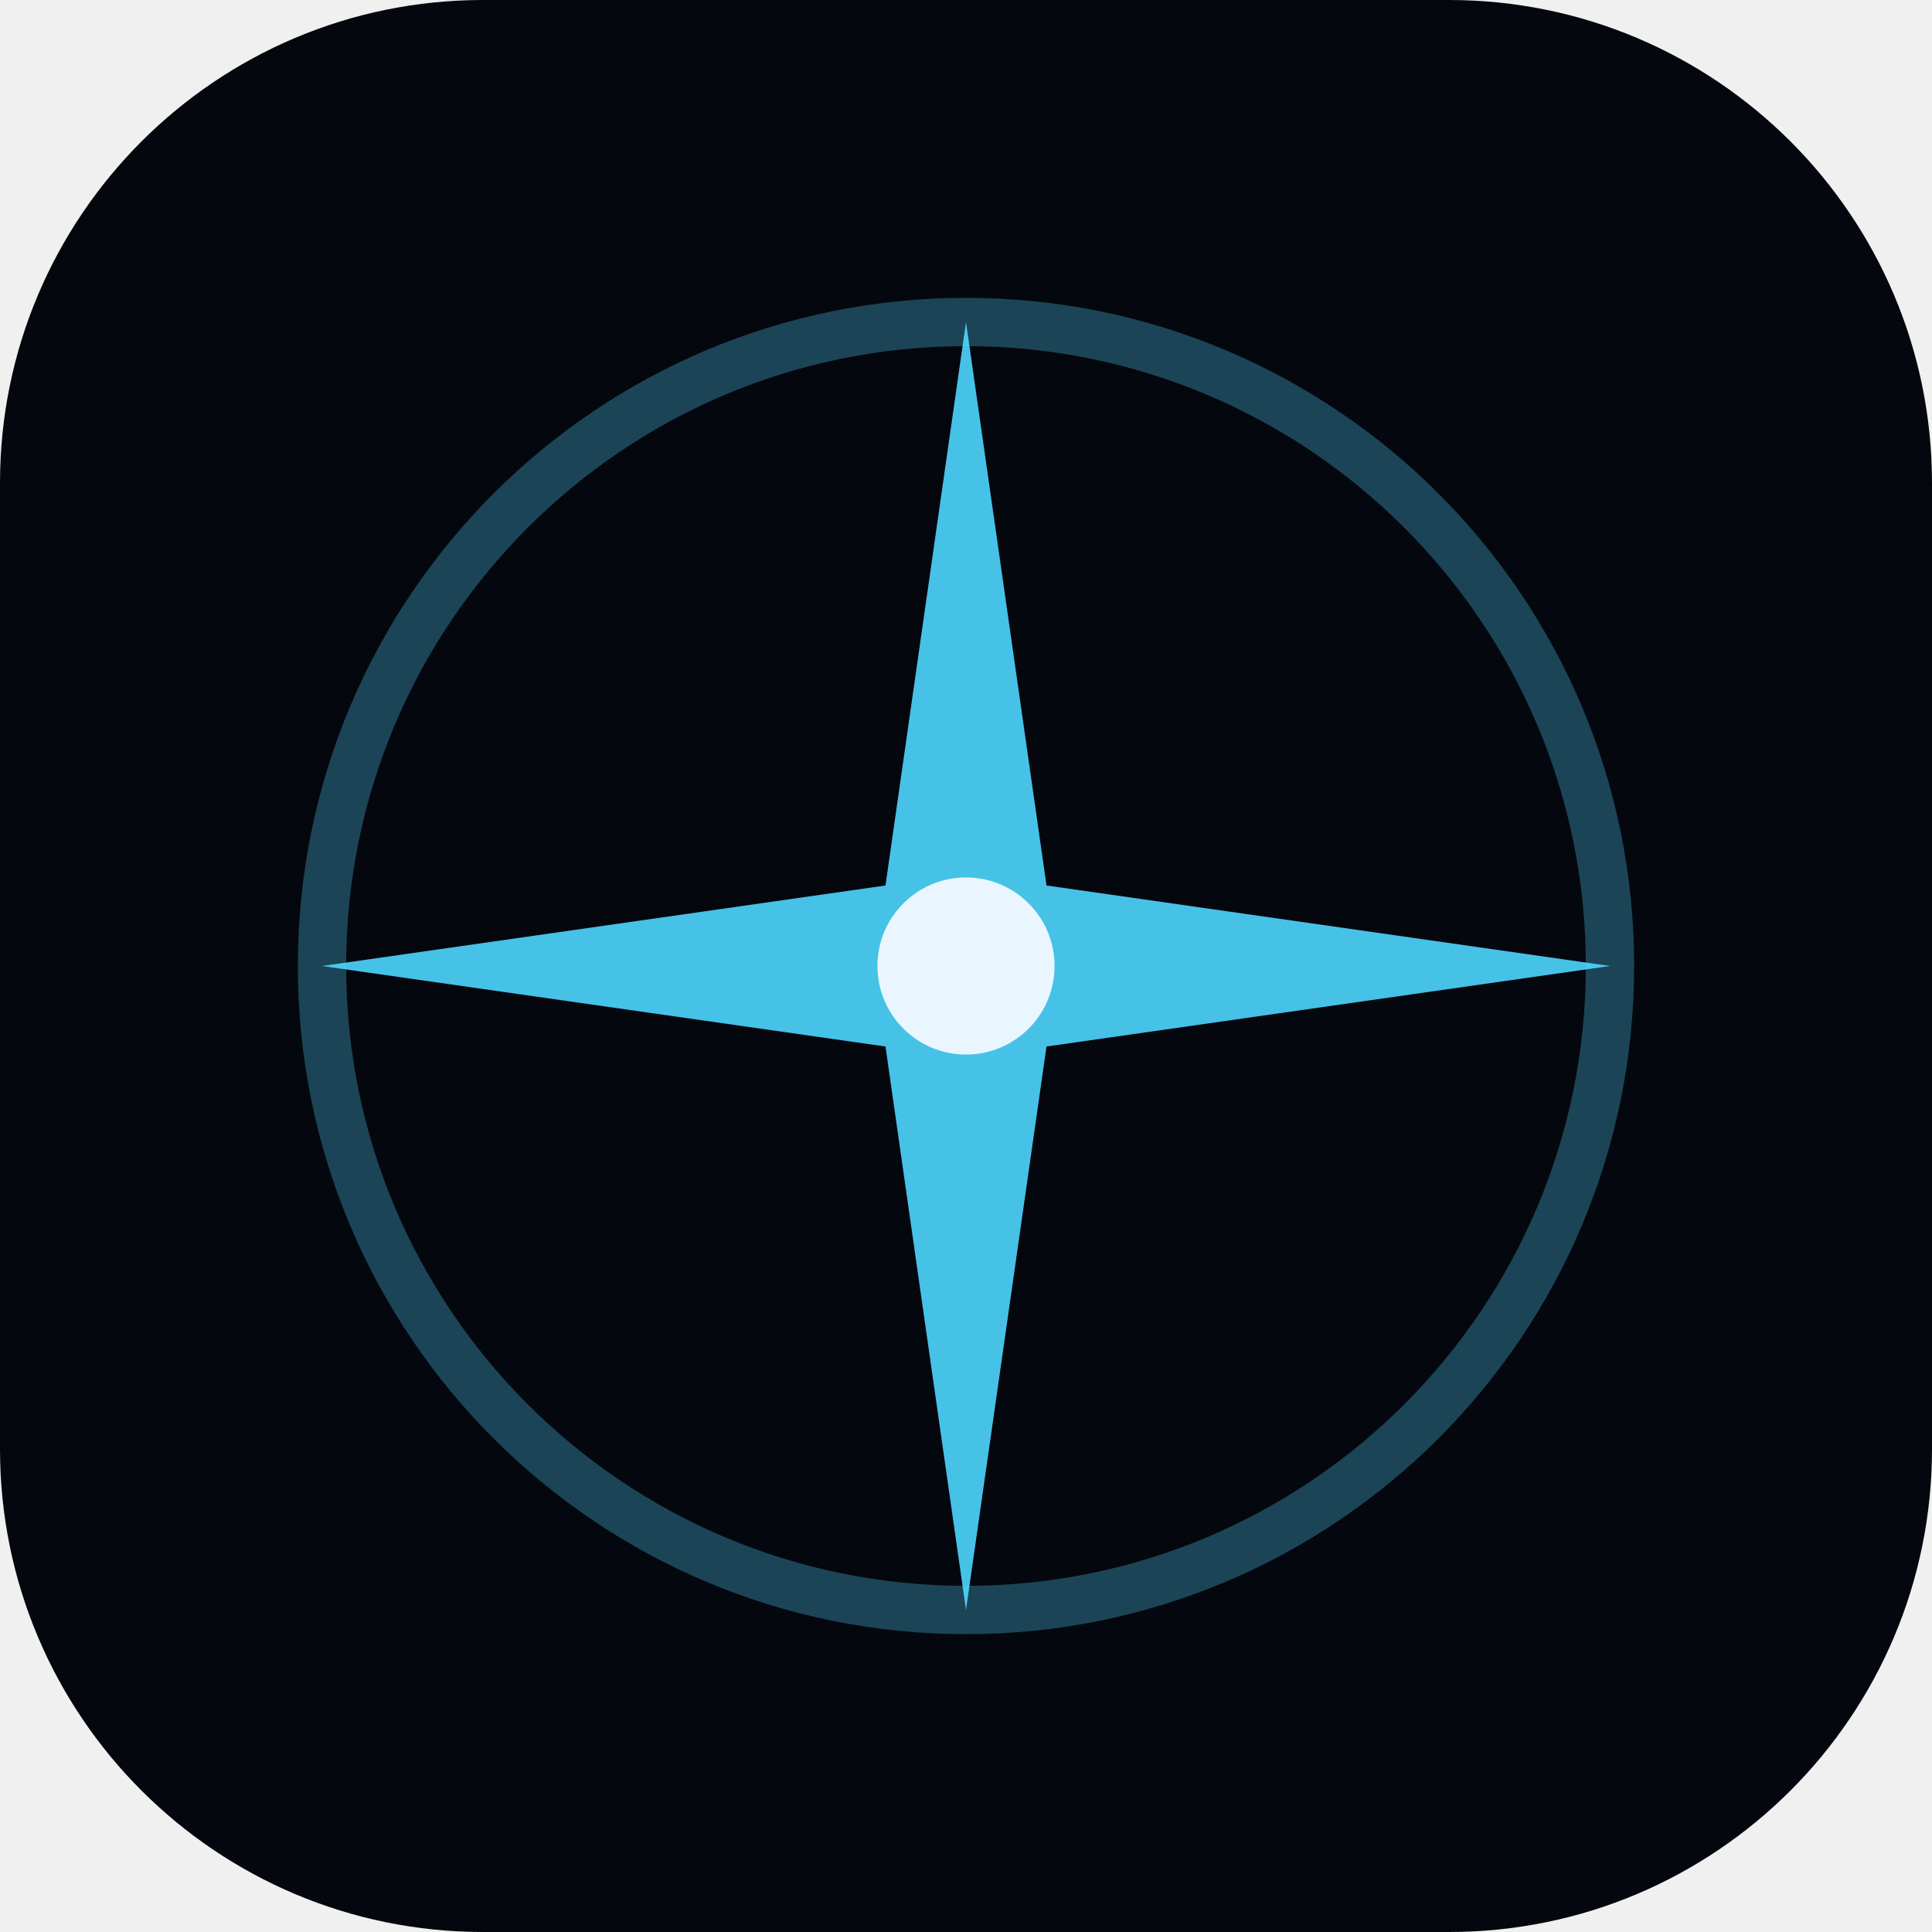
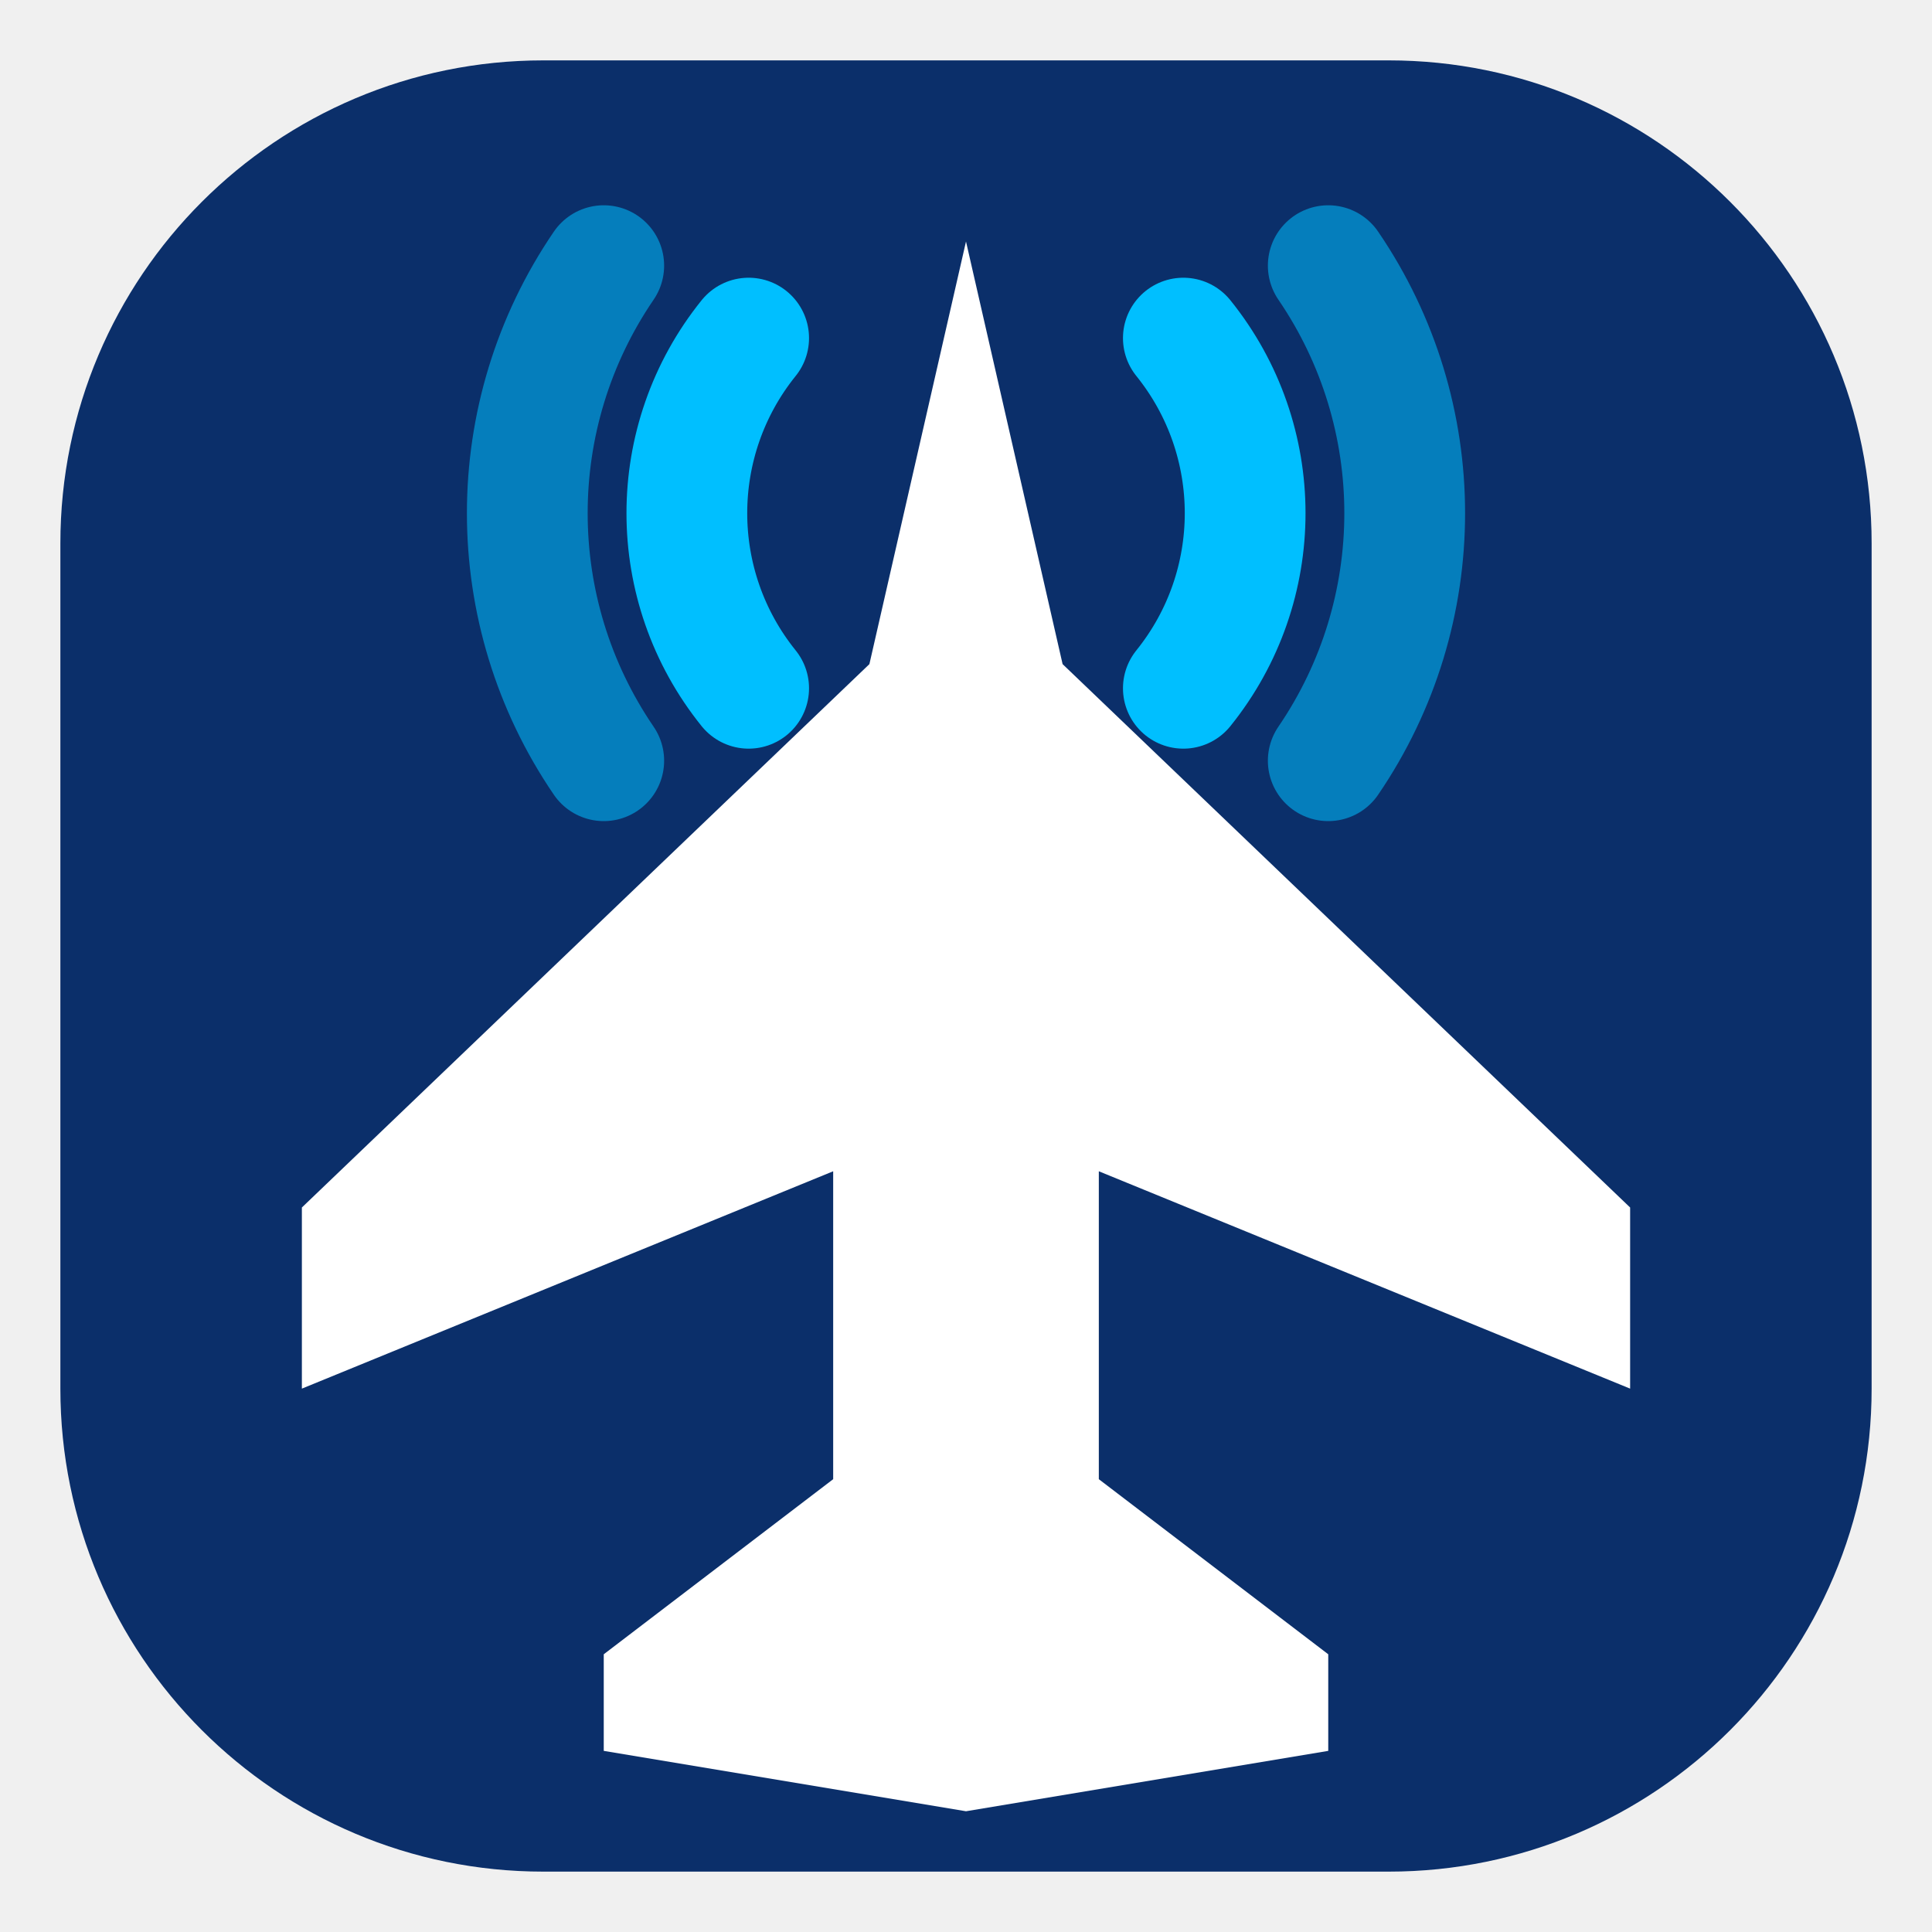
- <svg xmlns="http://www.w3.org/2000/svg" viewBox="0 0 48 48" fill="none">
-   <rect width="48" height="48" rx="12" fill="#05070f" />
-   <circle cx="24" cy="24" r="16" stroke="rgba(79,214,255,0.3)" stroke-width="1.2" />
-   <path d="M24 8 L26 22 L40 24 L26 26 L24 40 L22 26 L8 24 L22 22 Z" fill="#4fd6ff" opacity="0.9" />
-   <circle cx="24" cy="24" r="2.2" fill="#eaf6ff" />
+ <svg xmlns="http://www.w3.org/2000/svg" viewBox="0 0 32 32" fill="none">
+   <rect x="1" y="1" width="30" height="30" rx="8" fill="#0B2F6A" />
+   <g stroke="#00BFFF" stroke-width="2" stroke-linecap="round" fill="none">
+     <path d="M19.6 5.6 A4.62 4.62 0 0 1 19.6 11.4" />
+     <path d="M22 4.4 A7.27 7.27 0 0 1 22 12.6" opacity="0.55" />
+     <path d="M12.4 5.6 A4.62 4.62 0 0 0 12.4 11.4" />
+     <path d="M10 4.4 A7.27 7.27 0 0 0 10 12.6" opacity="0.55" />
+   </g>
+   <path fill="#FFFFFF" d="M16 4 L17.6 11 L27 20 L27 23 L18.2 19.4 L18.2 24.5 L22 27.4 L22 29 L16 30 L10 29 L10 27.4 L13.8 24.5 L13.8 19.4 L5 23 L5 20 L14.4 11 Z" />
</svg>
